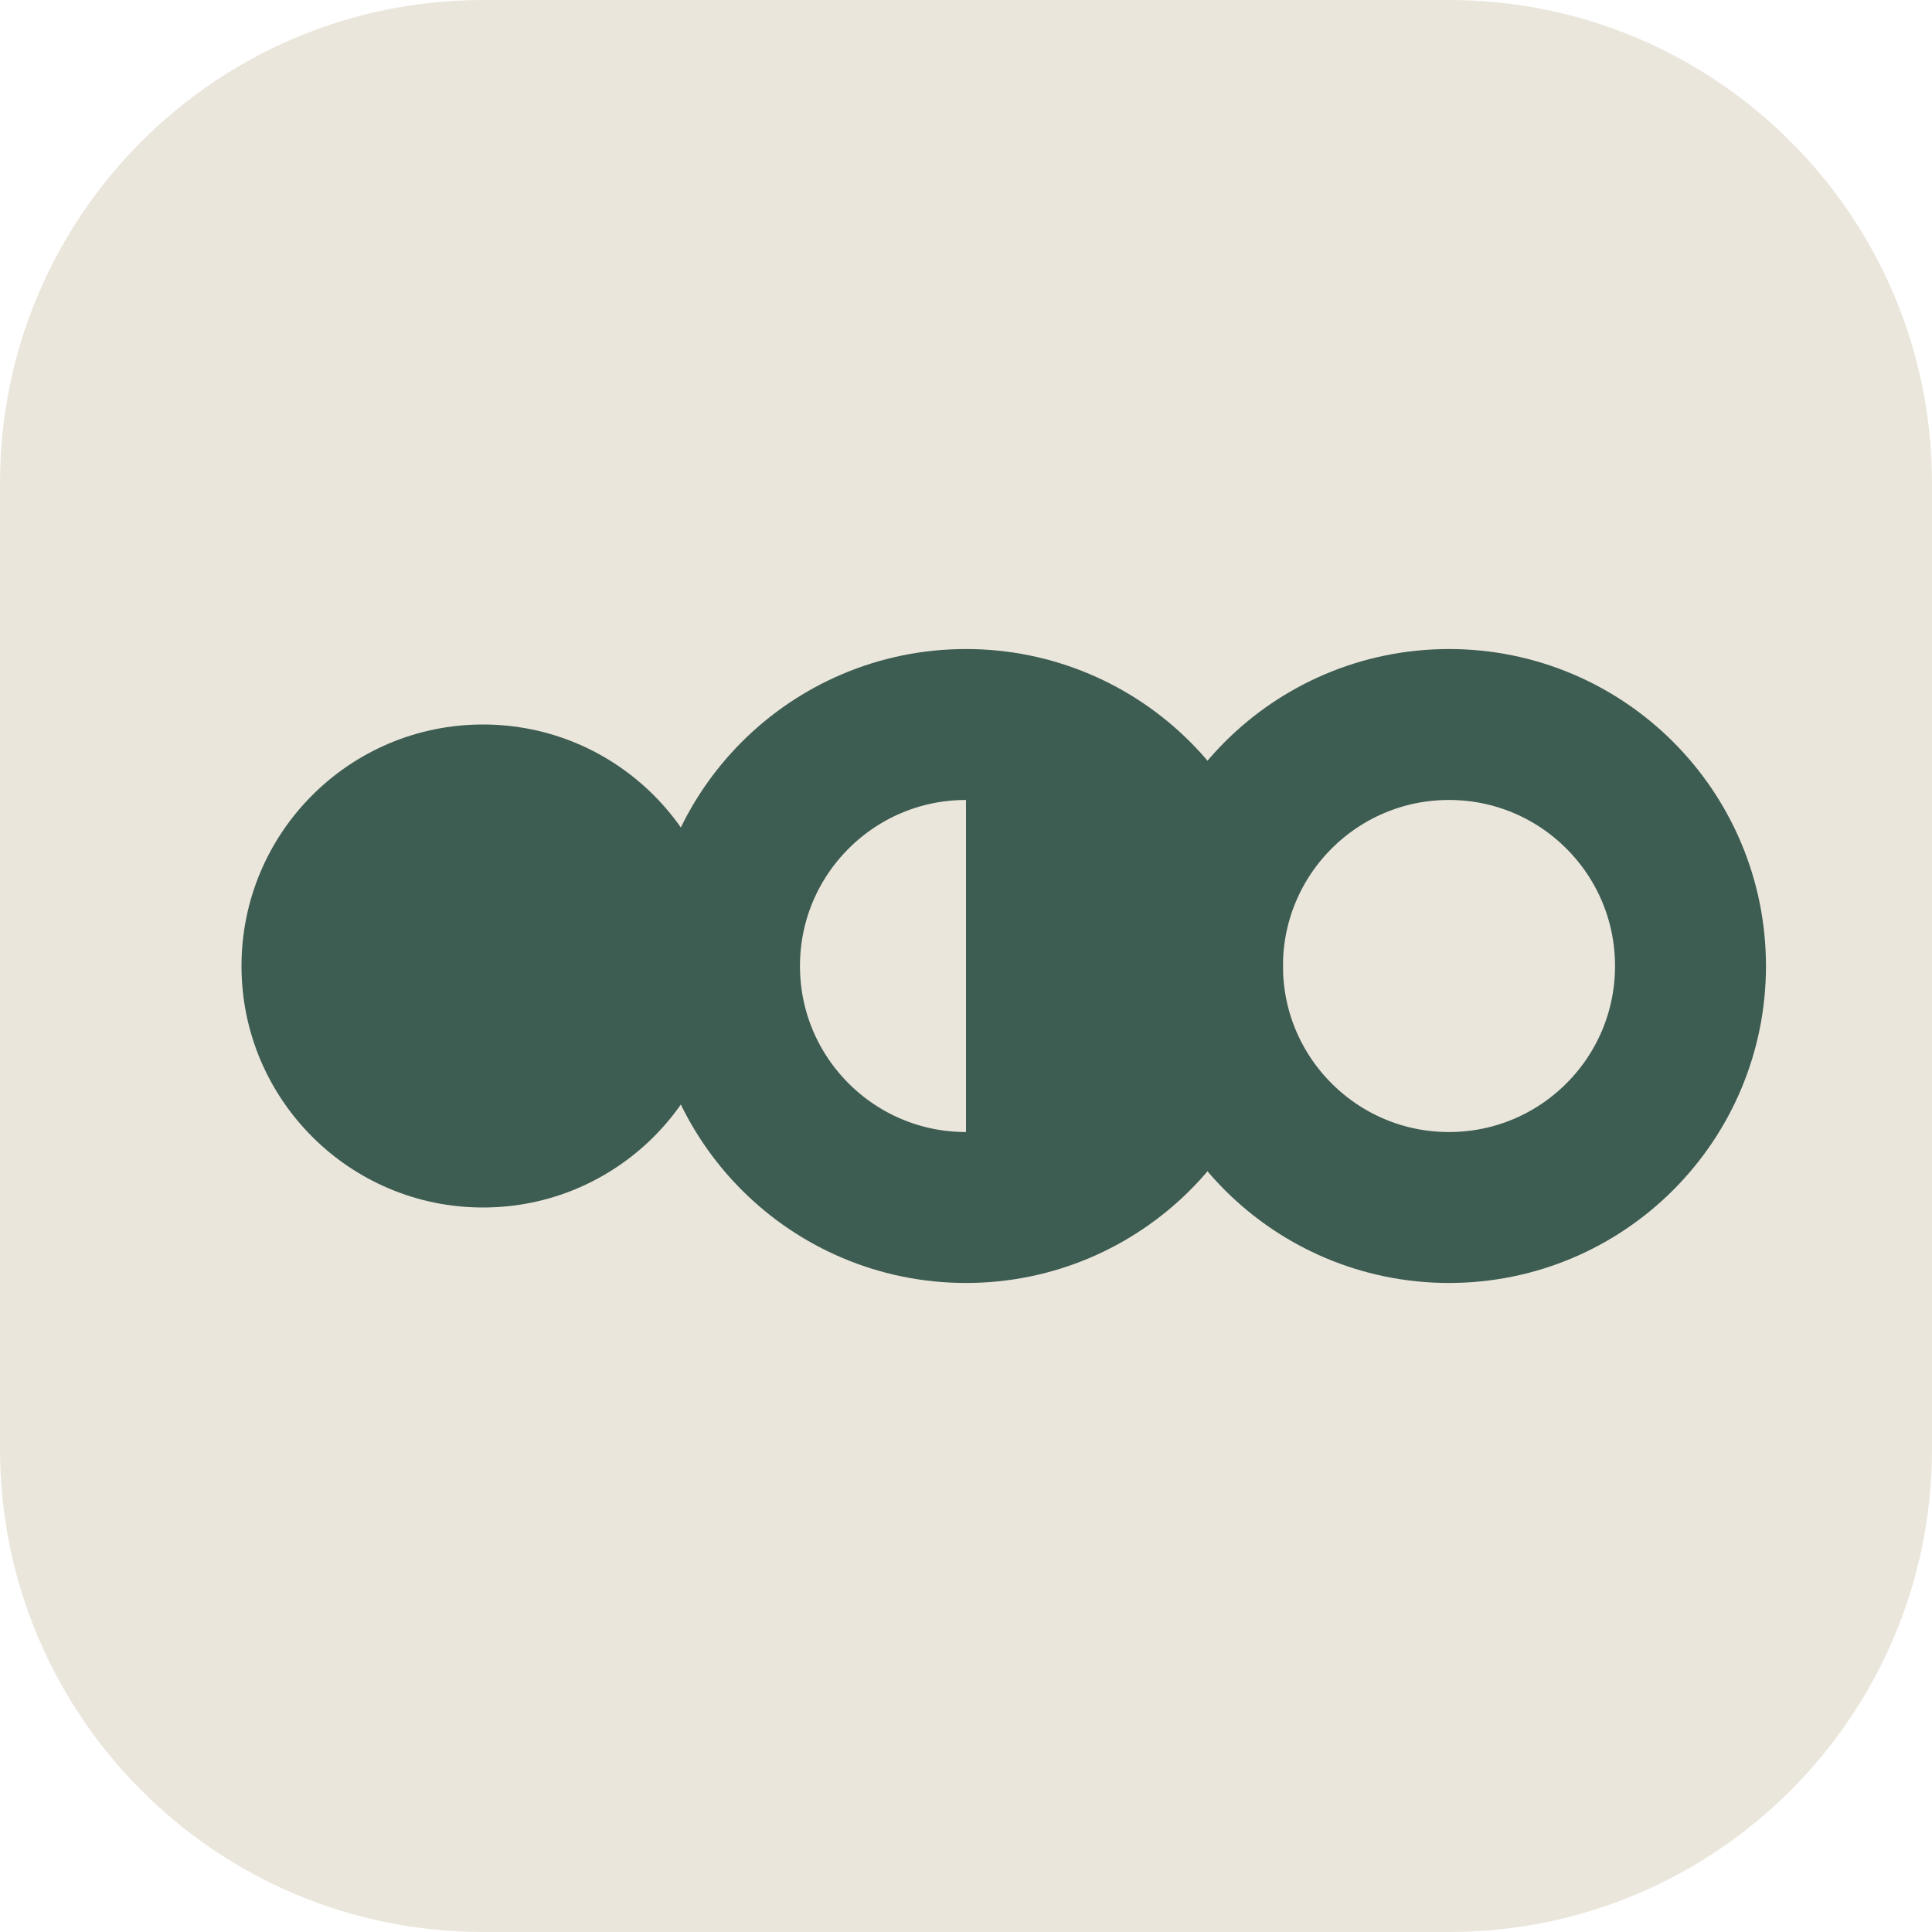
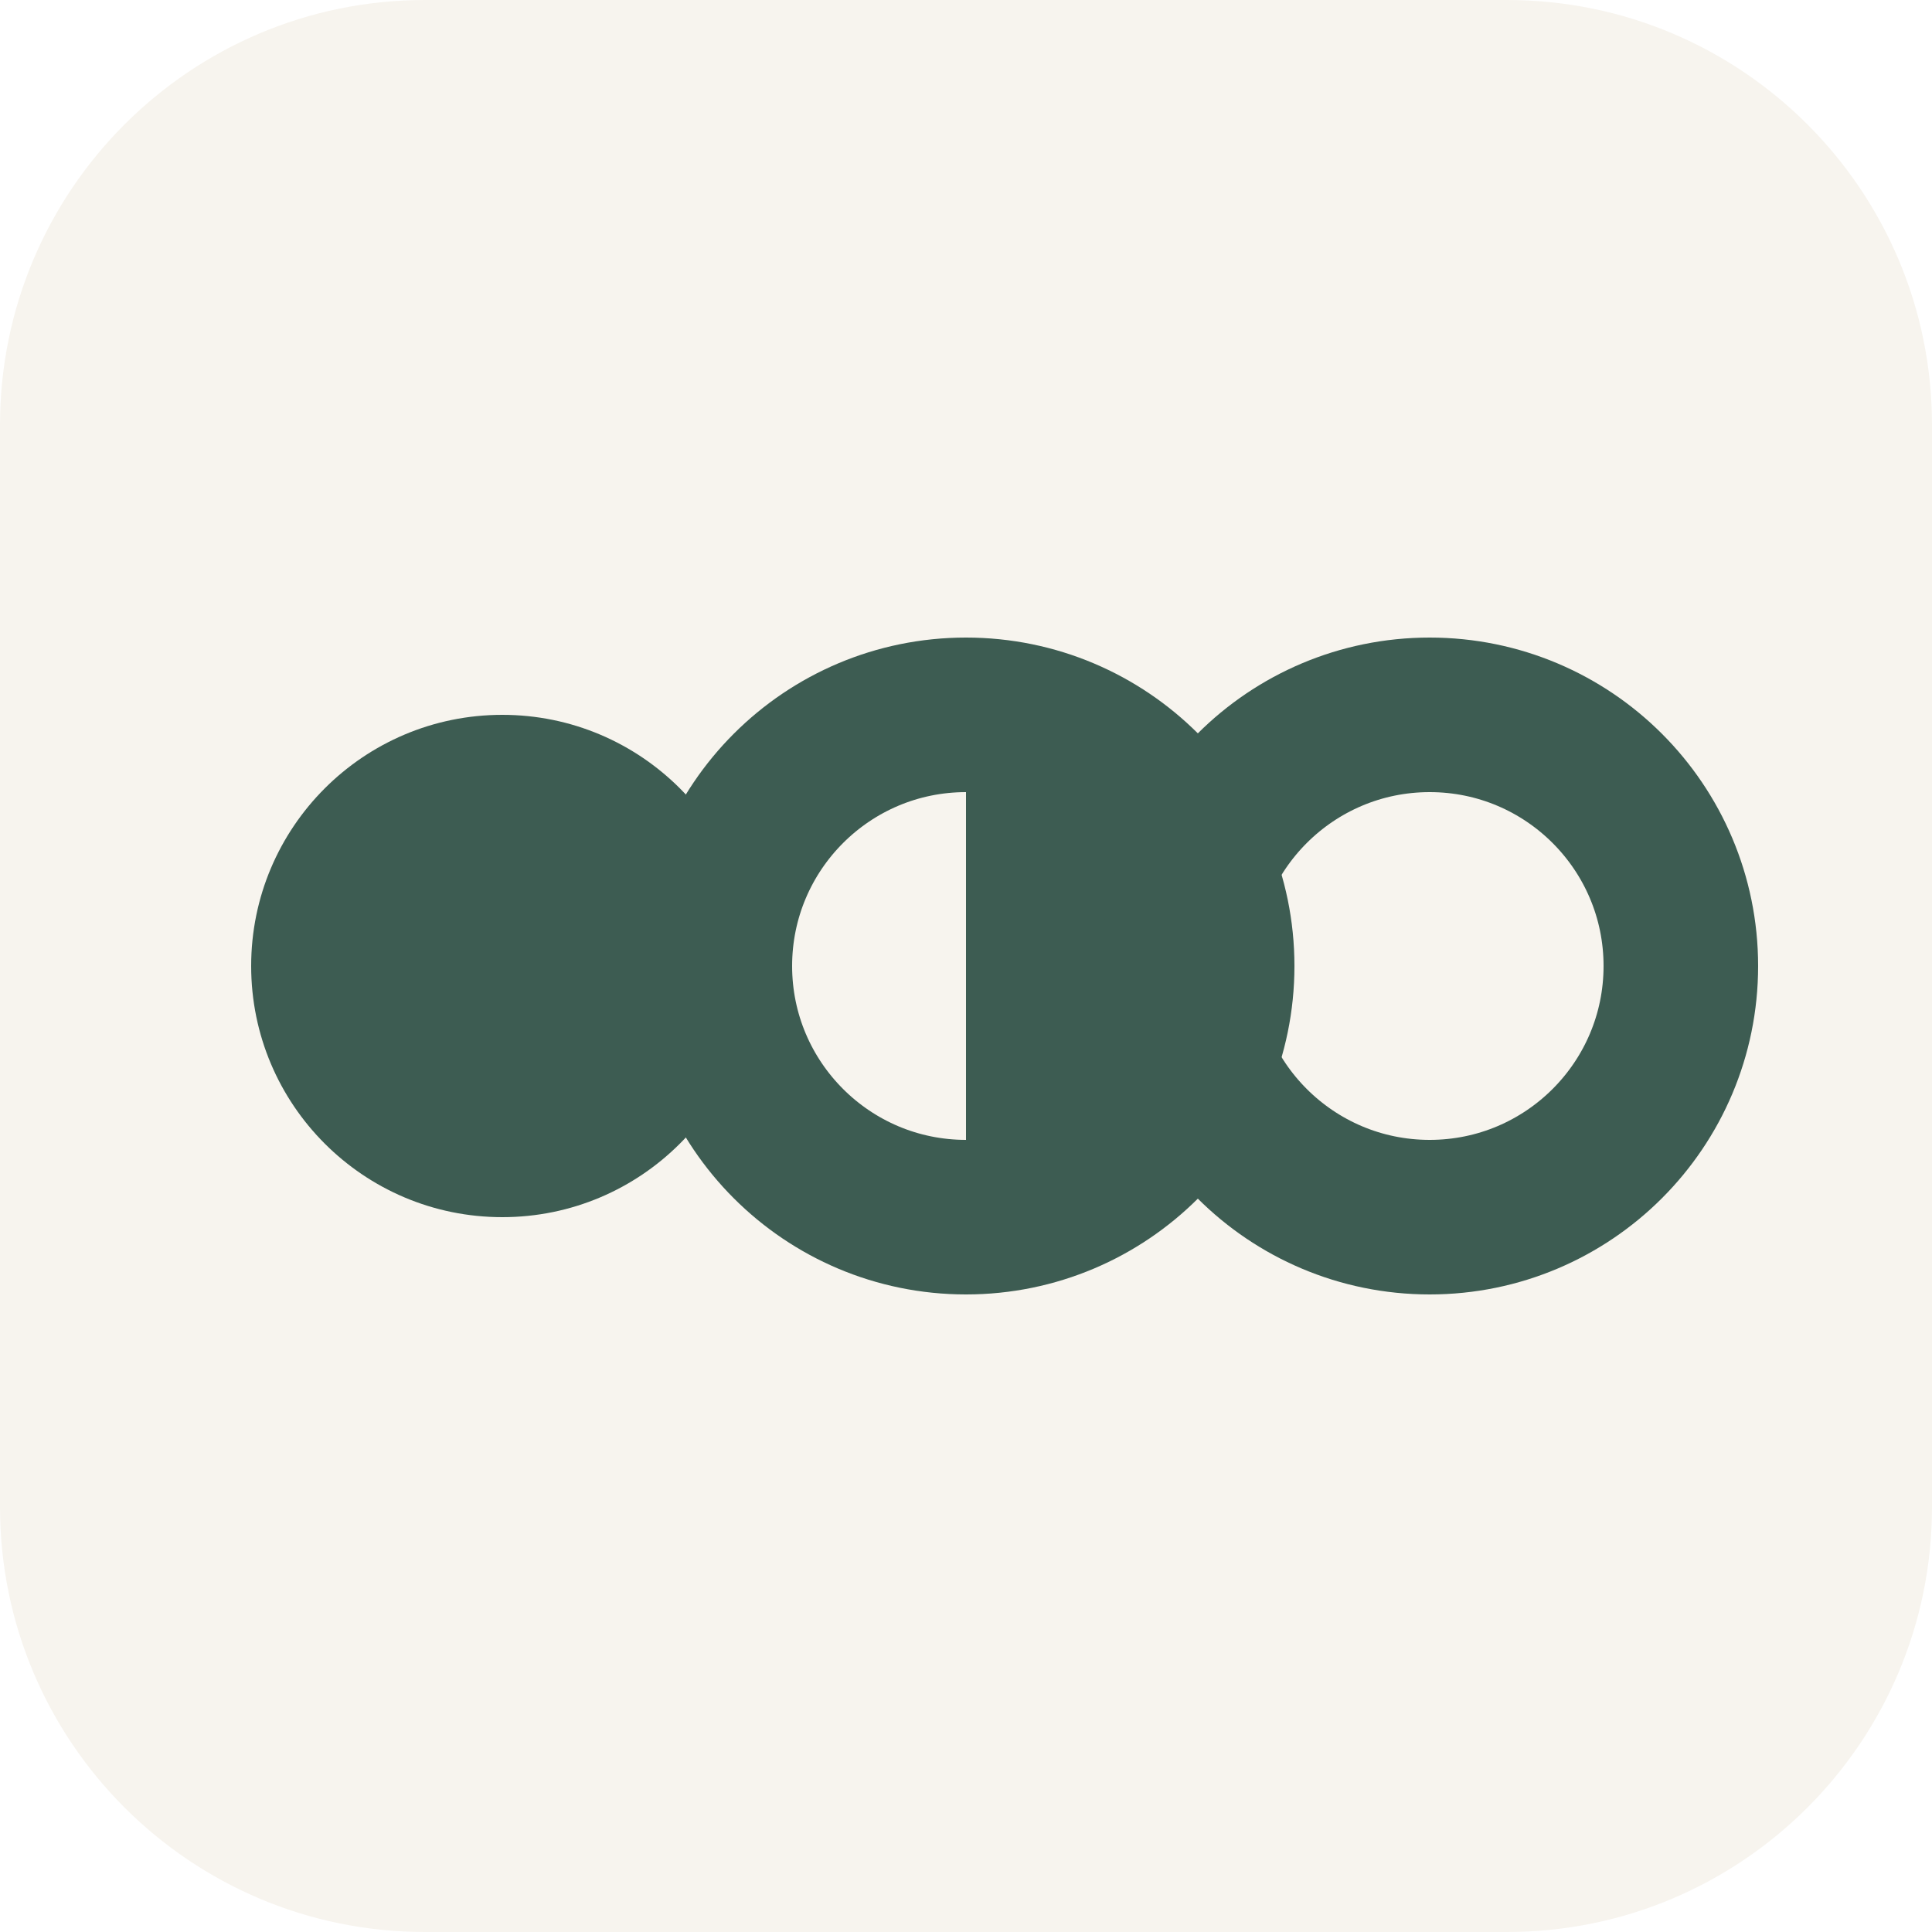
- <svg xmlns="http://www.w3.org/2000/svg" viewBox="0 0 32 32">
-   <rect width="32" height="32" rx="8" fill="#EBE6DC" />
-   <circle cx="8" cy="16" r="4" fill="#3D5C52" />
-   <circle cx="16" cy="16" r="4" fill="none" stroke="#3D5C52" stroke-width="2.5" />
-   <path d="M16 12a4 4 0 0 1 0 8Z" fill="#3D5C52" />
-   <circle cx="24" cy="16" r="4" fill="none" stroke="#3D5C52" stroke-width="2.5" />
+ <svg xmlns="http://www.w3.org/2000/svg" viewBox="0 0 100 100">
+   <rect width="100" height="100" rx="22" fill="#f7f4ee" />
+   <circle cx="26" cy="50" r="13" fill="#3d5c52" />
+   <circle cx="50" cy="50" r="13" fill="none" stroke="#3d5c52" stroke-width="8" />
+   <path d="M50 37a13 13 0 0 1 0 26Z" fill="#3d5c52" />
+   <circle cx="74" cy="50" r="13" fill="none" stroke="#3d5c52" stroke-width="8" />
</svg>
